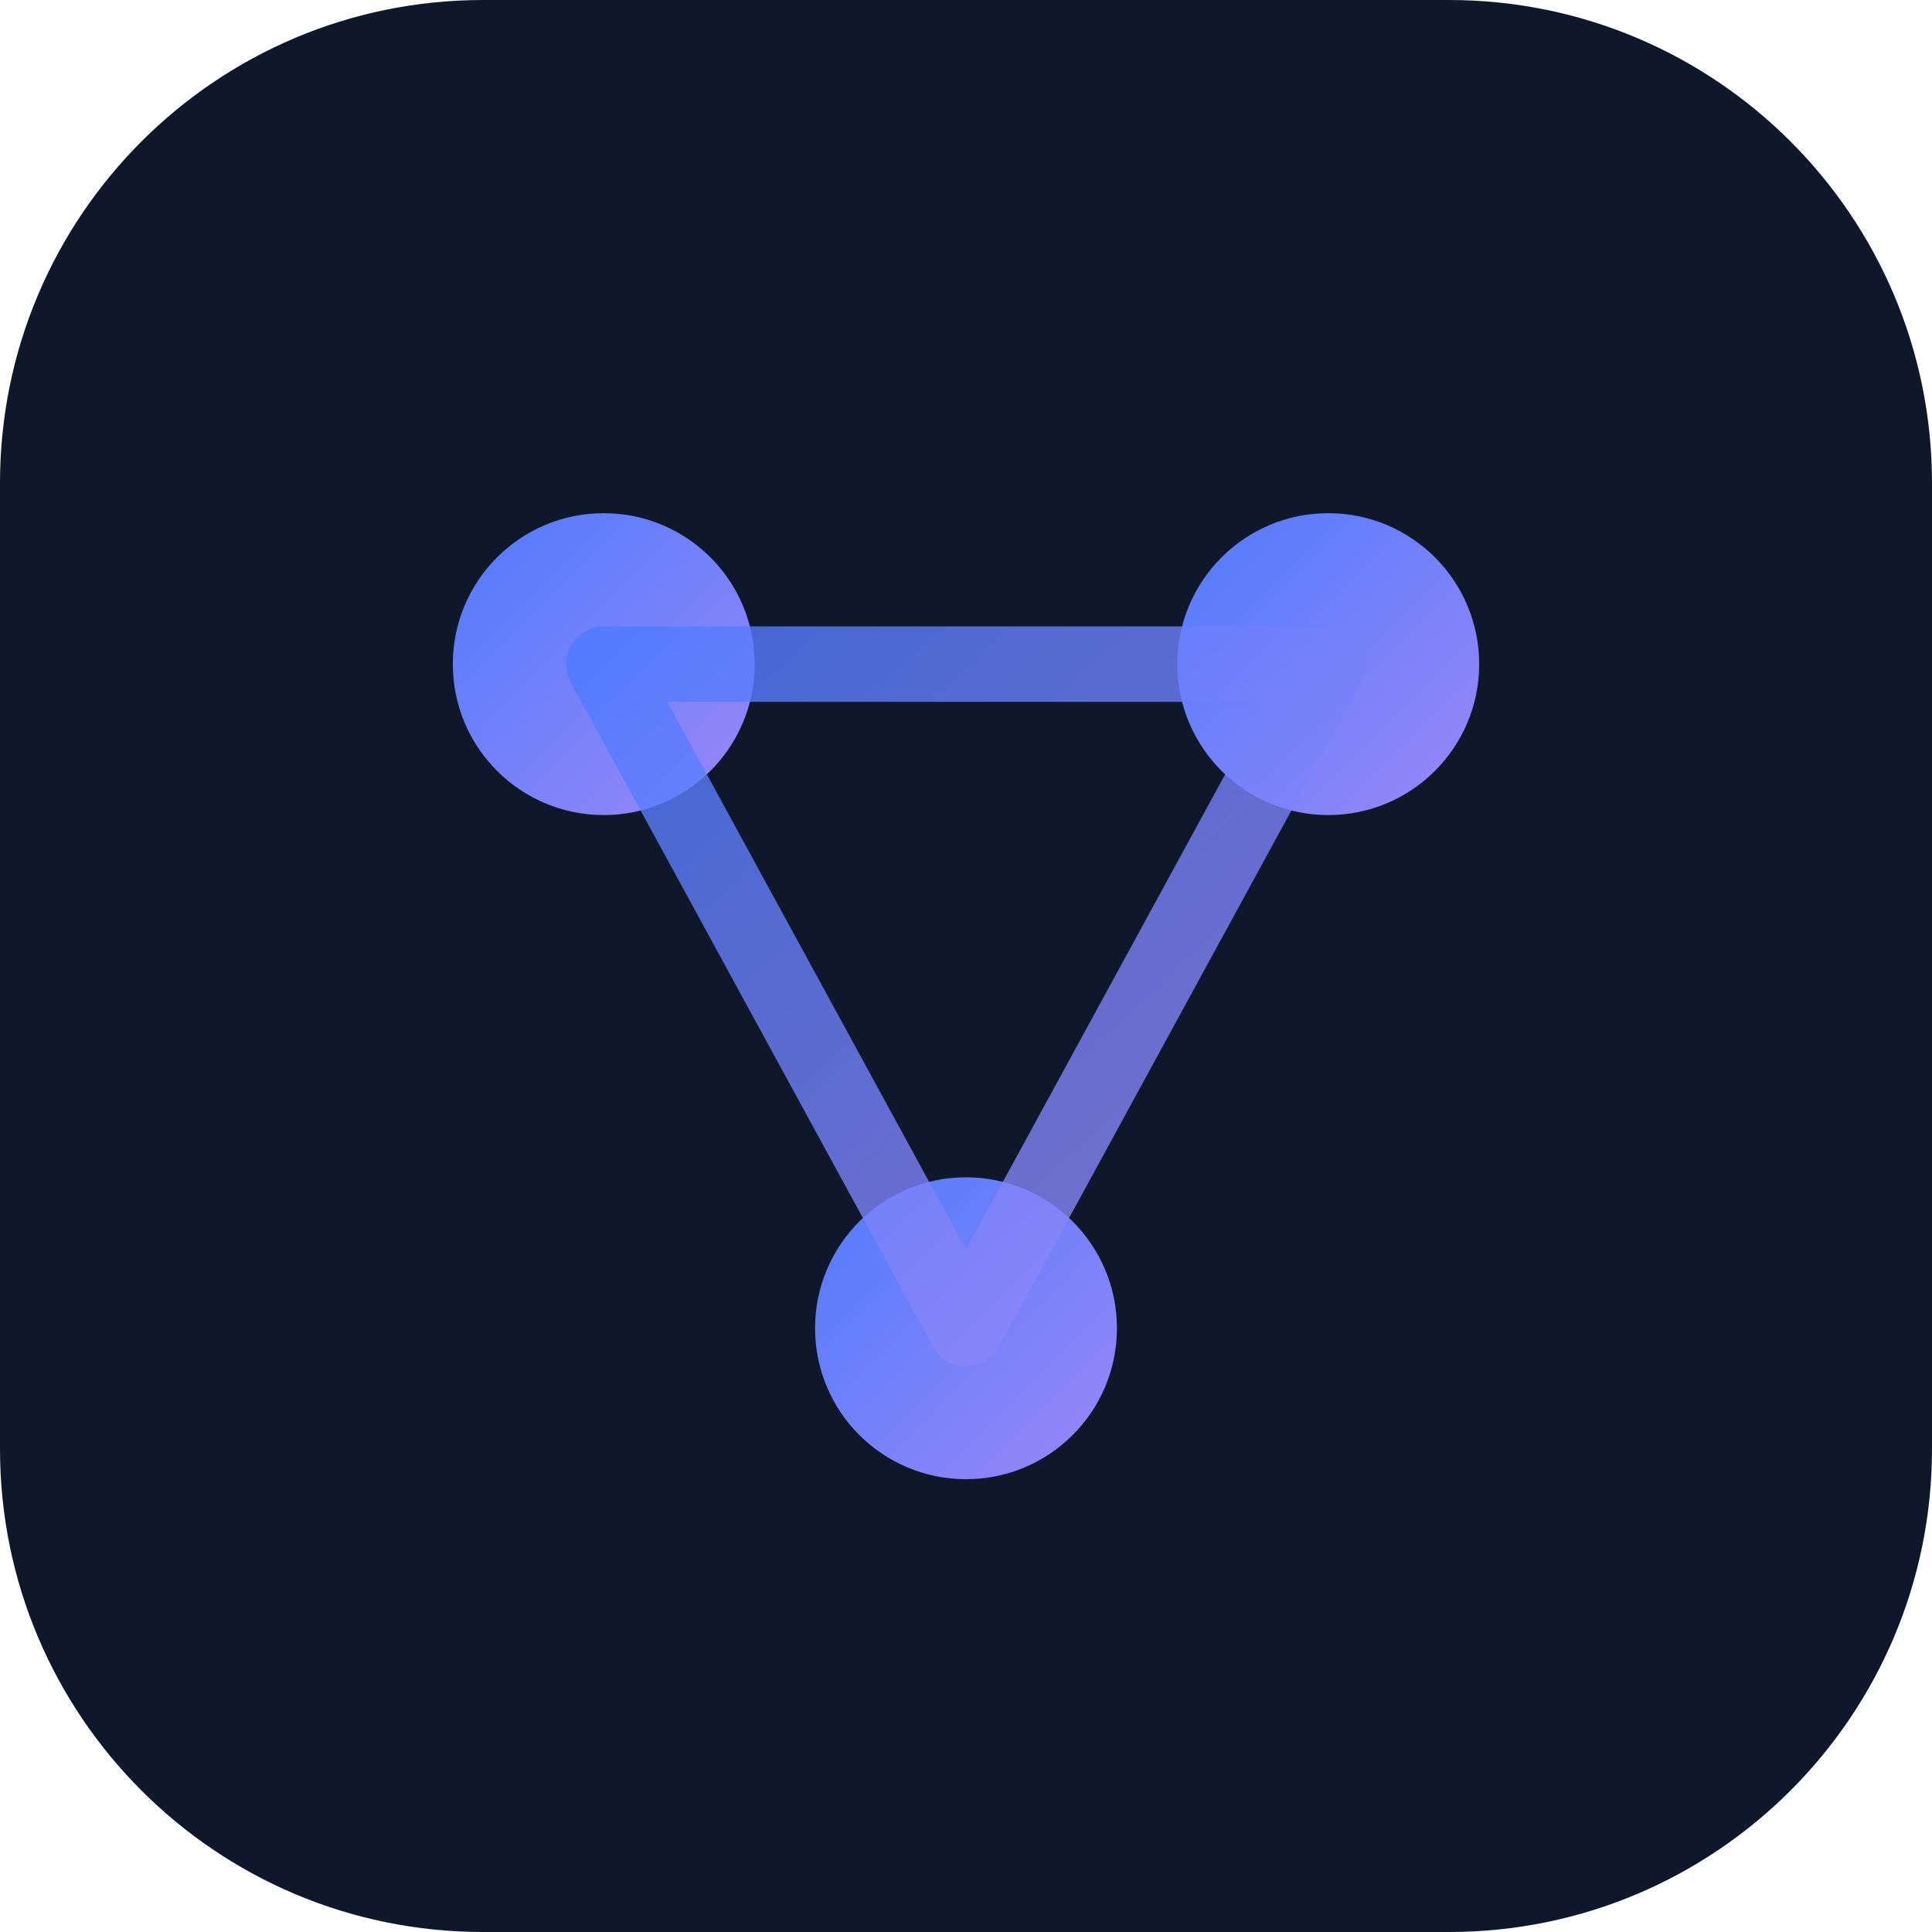
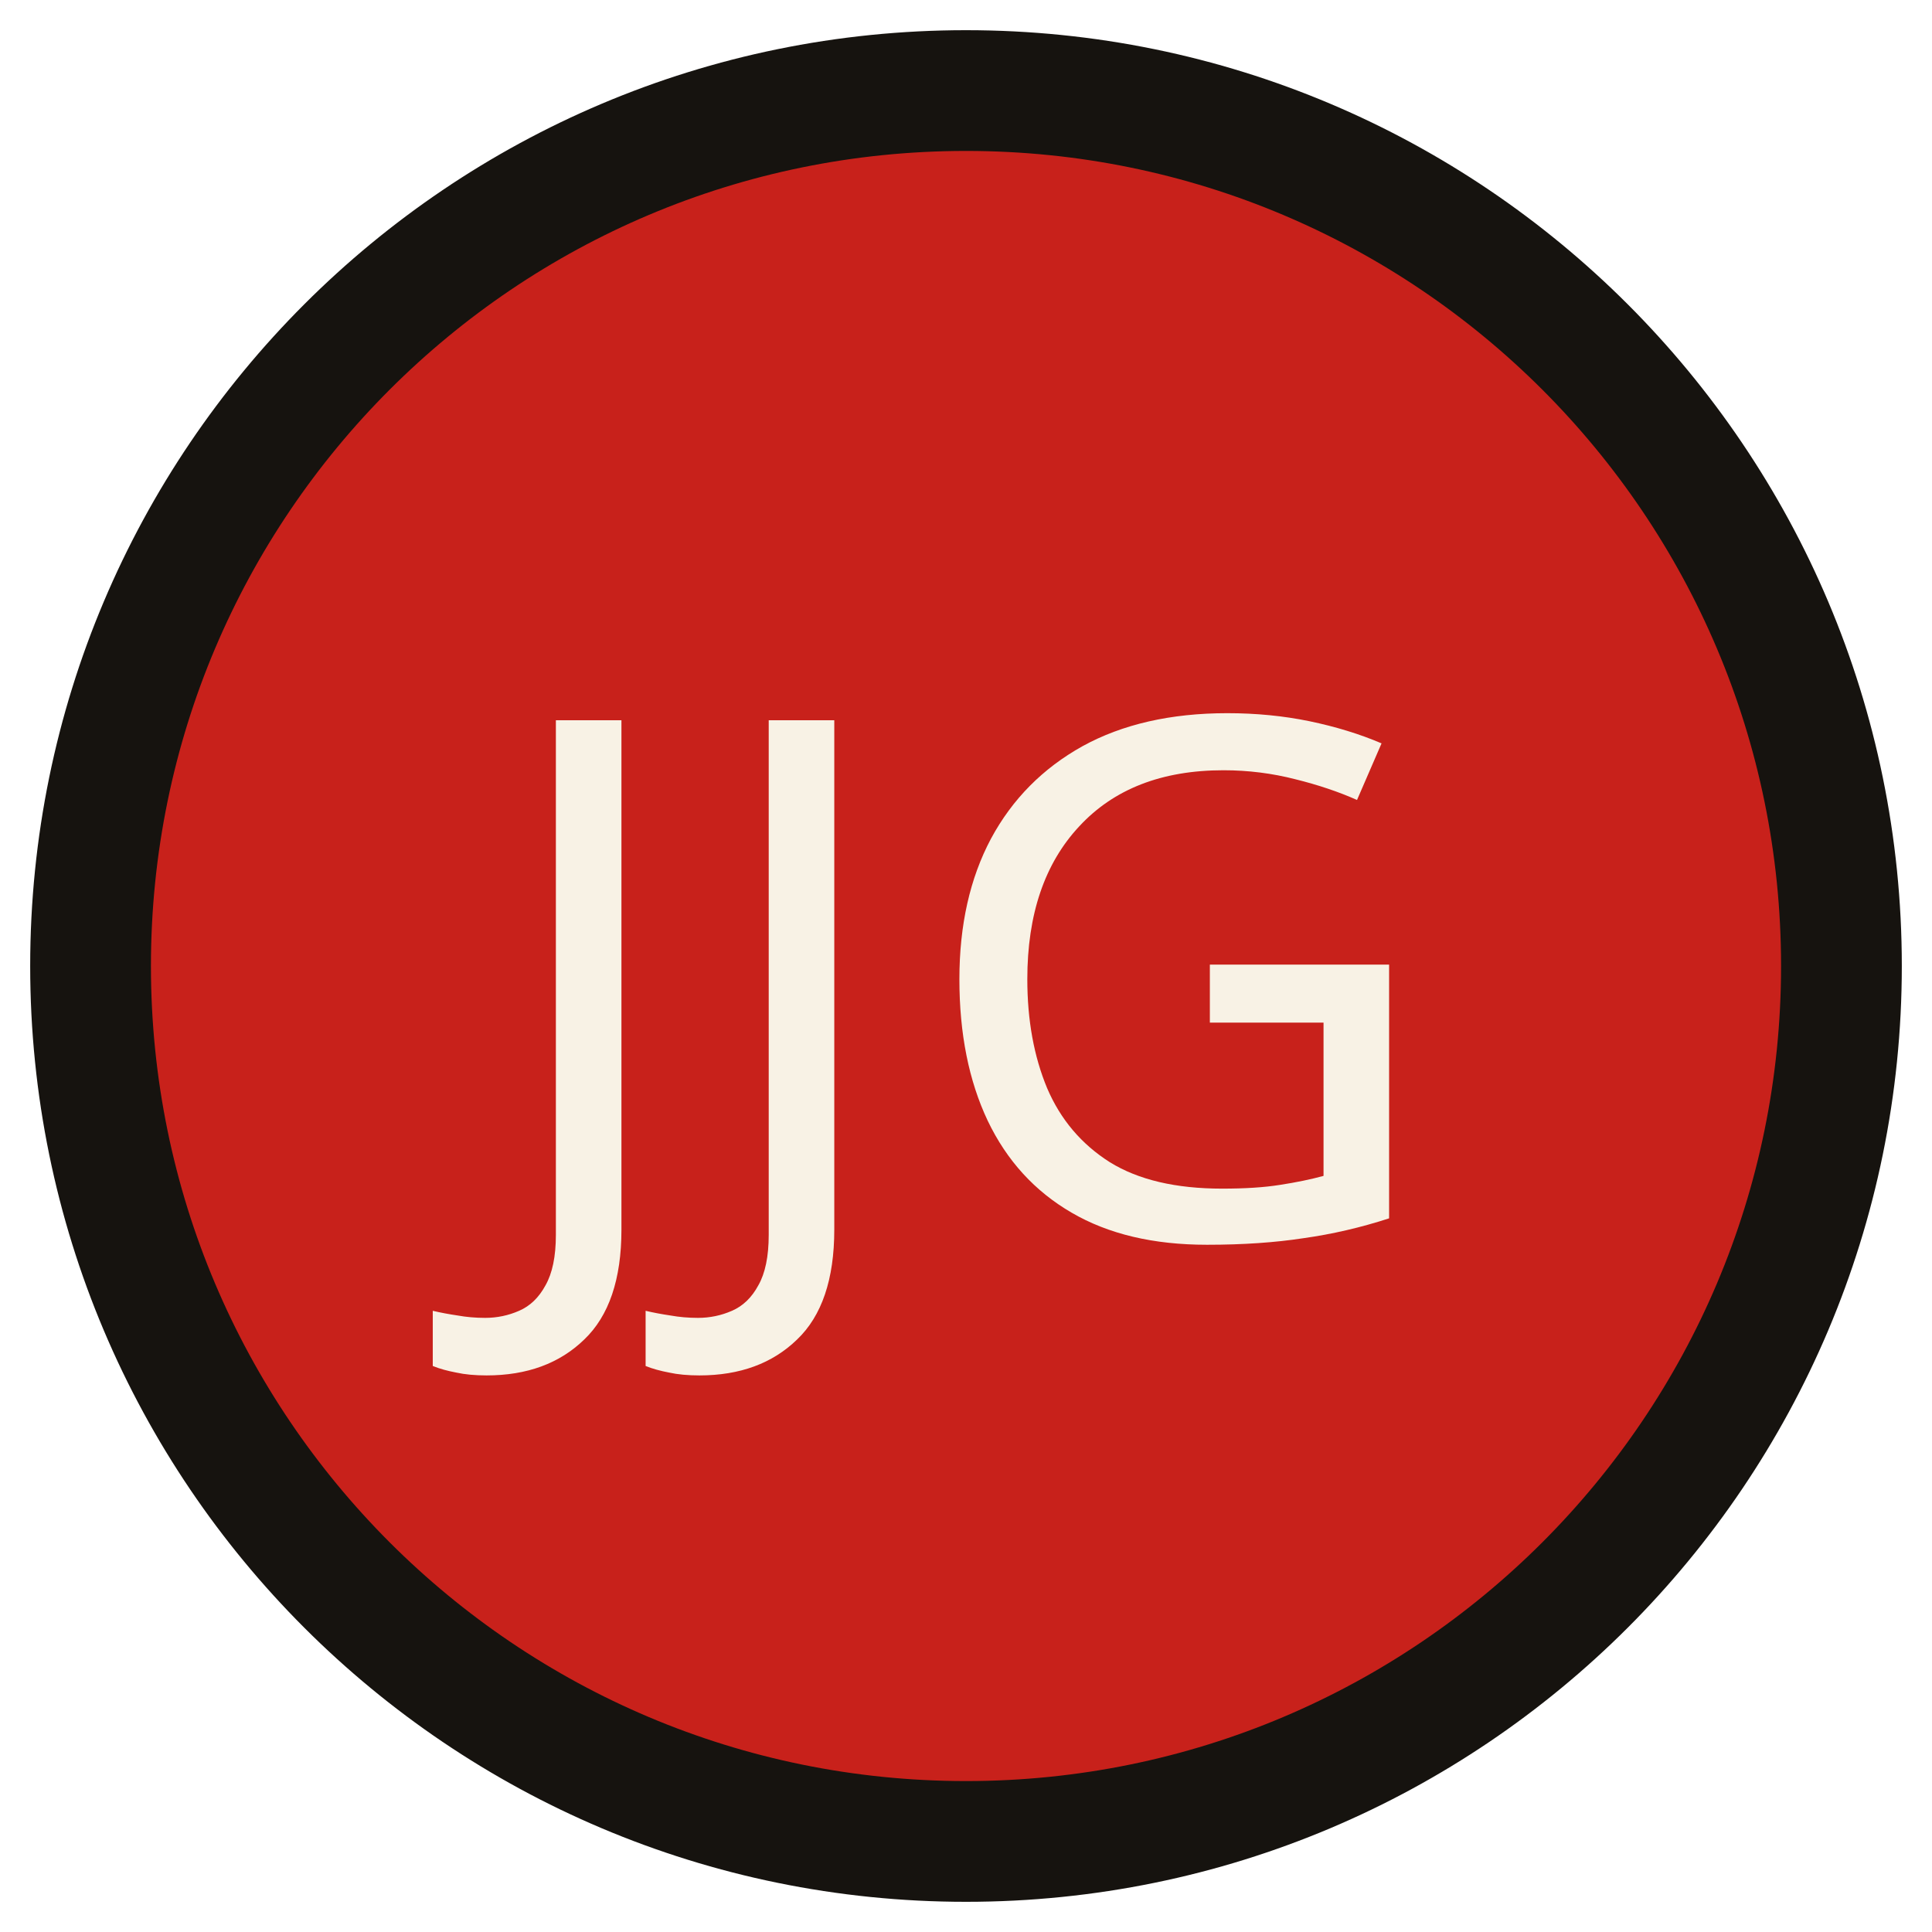
<svg xmlns="http://www.w3.org/2000/svg" viewBox="0 0 64 64">
-   <defs>
-     <linearGradient id="g" x1="0" y1="0" x2="1" y2="1">
-       <stop offset="0" stop-color="#4F7BFF" />
-       <stop offset="1" stop-color="#9B87F5" />
-     </linearGradient>
-   </defs>
-   <rect width="64" height="64" rx="16" fill="#0F172A" />
-   <circle cx="20" cy="22" r="5" fill="url(#g)" />
-   <circle cx="44" cy="22" r="5" fill="url(#g)" />
-   <circle cx="32" cy="44" r="5" fill="url(#g)" />
-   <path d="M20 22 L44 22 L32 44 Z" fill="none" stroke="url(#g)" stroke-width="2.5" stroke-linejoin="round" opacity=".8" />
+   <circle cx="32" cy="32" r="29" fill="#c8211b" stroke="#16130f" stroke-width="4" />
+   <text x="32" y="41" text-anchor="middle" font-family="Impact, Anton, sans-serif" font-size="24" fill="#f8f2e5" letter-spacing="0.5">JJG</text>
</svg>
